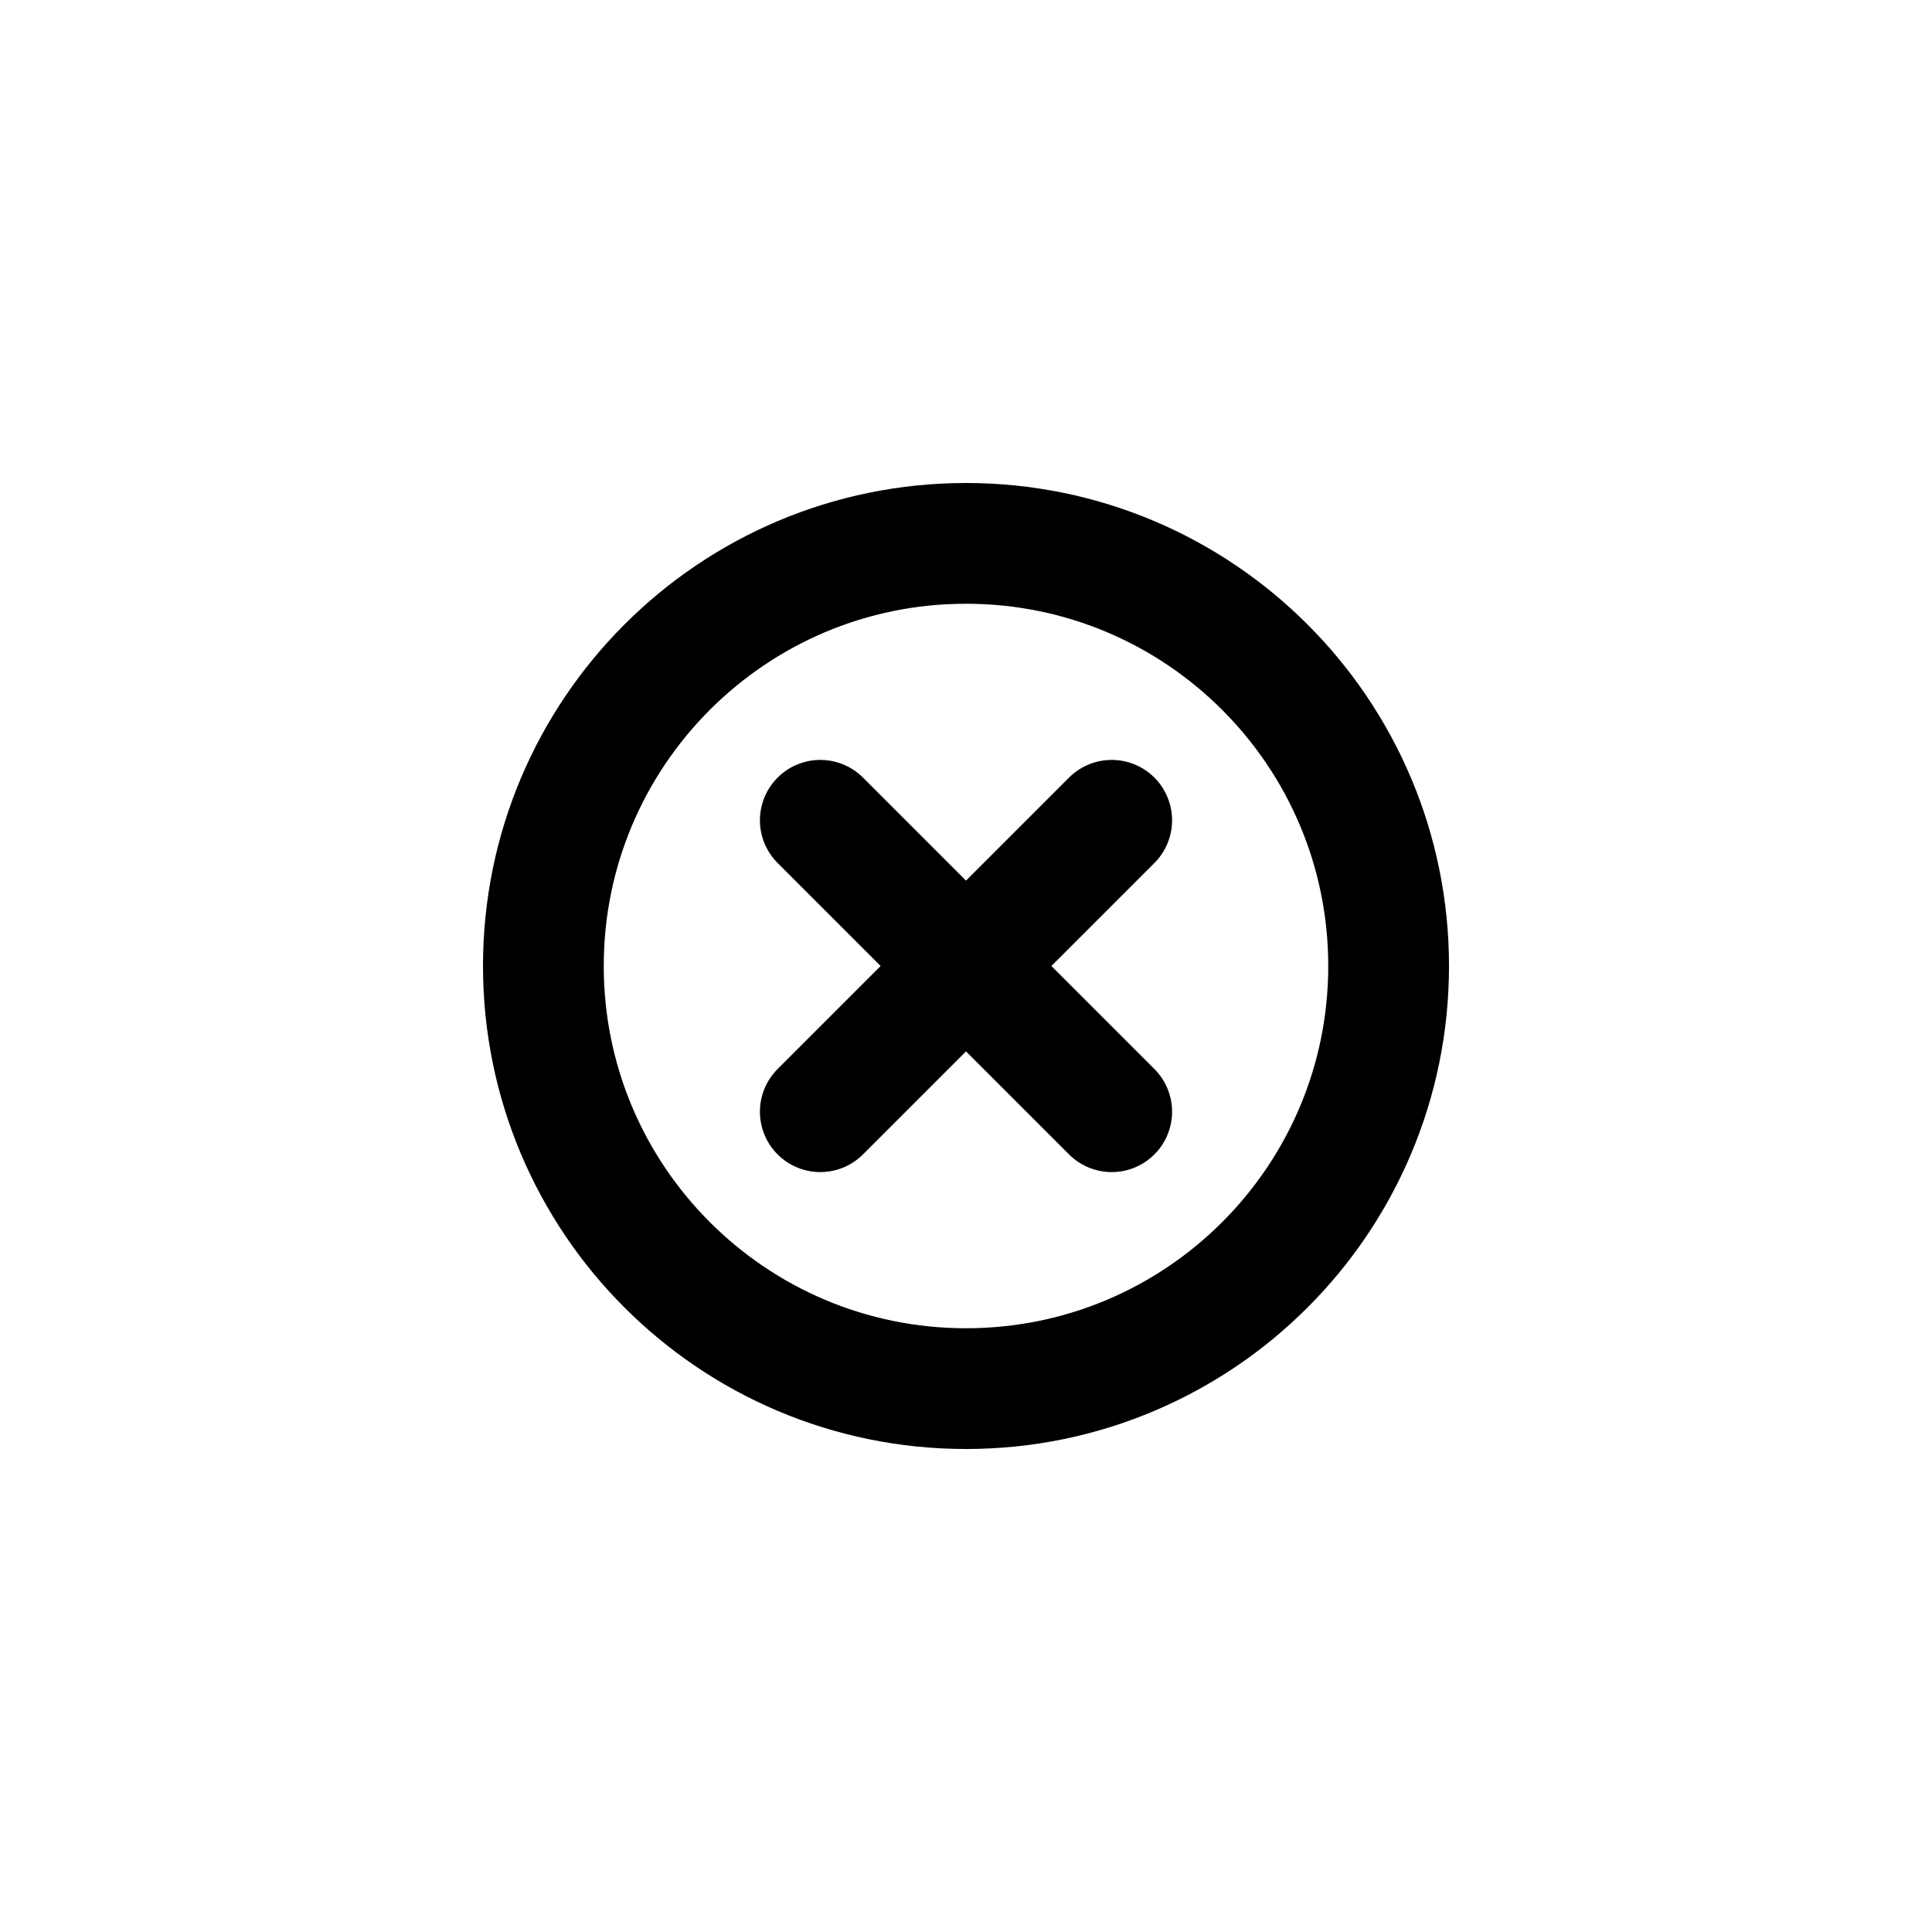
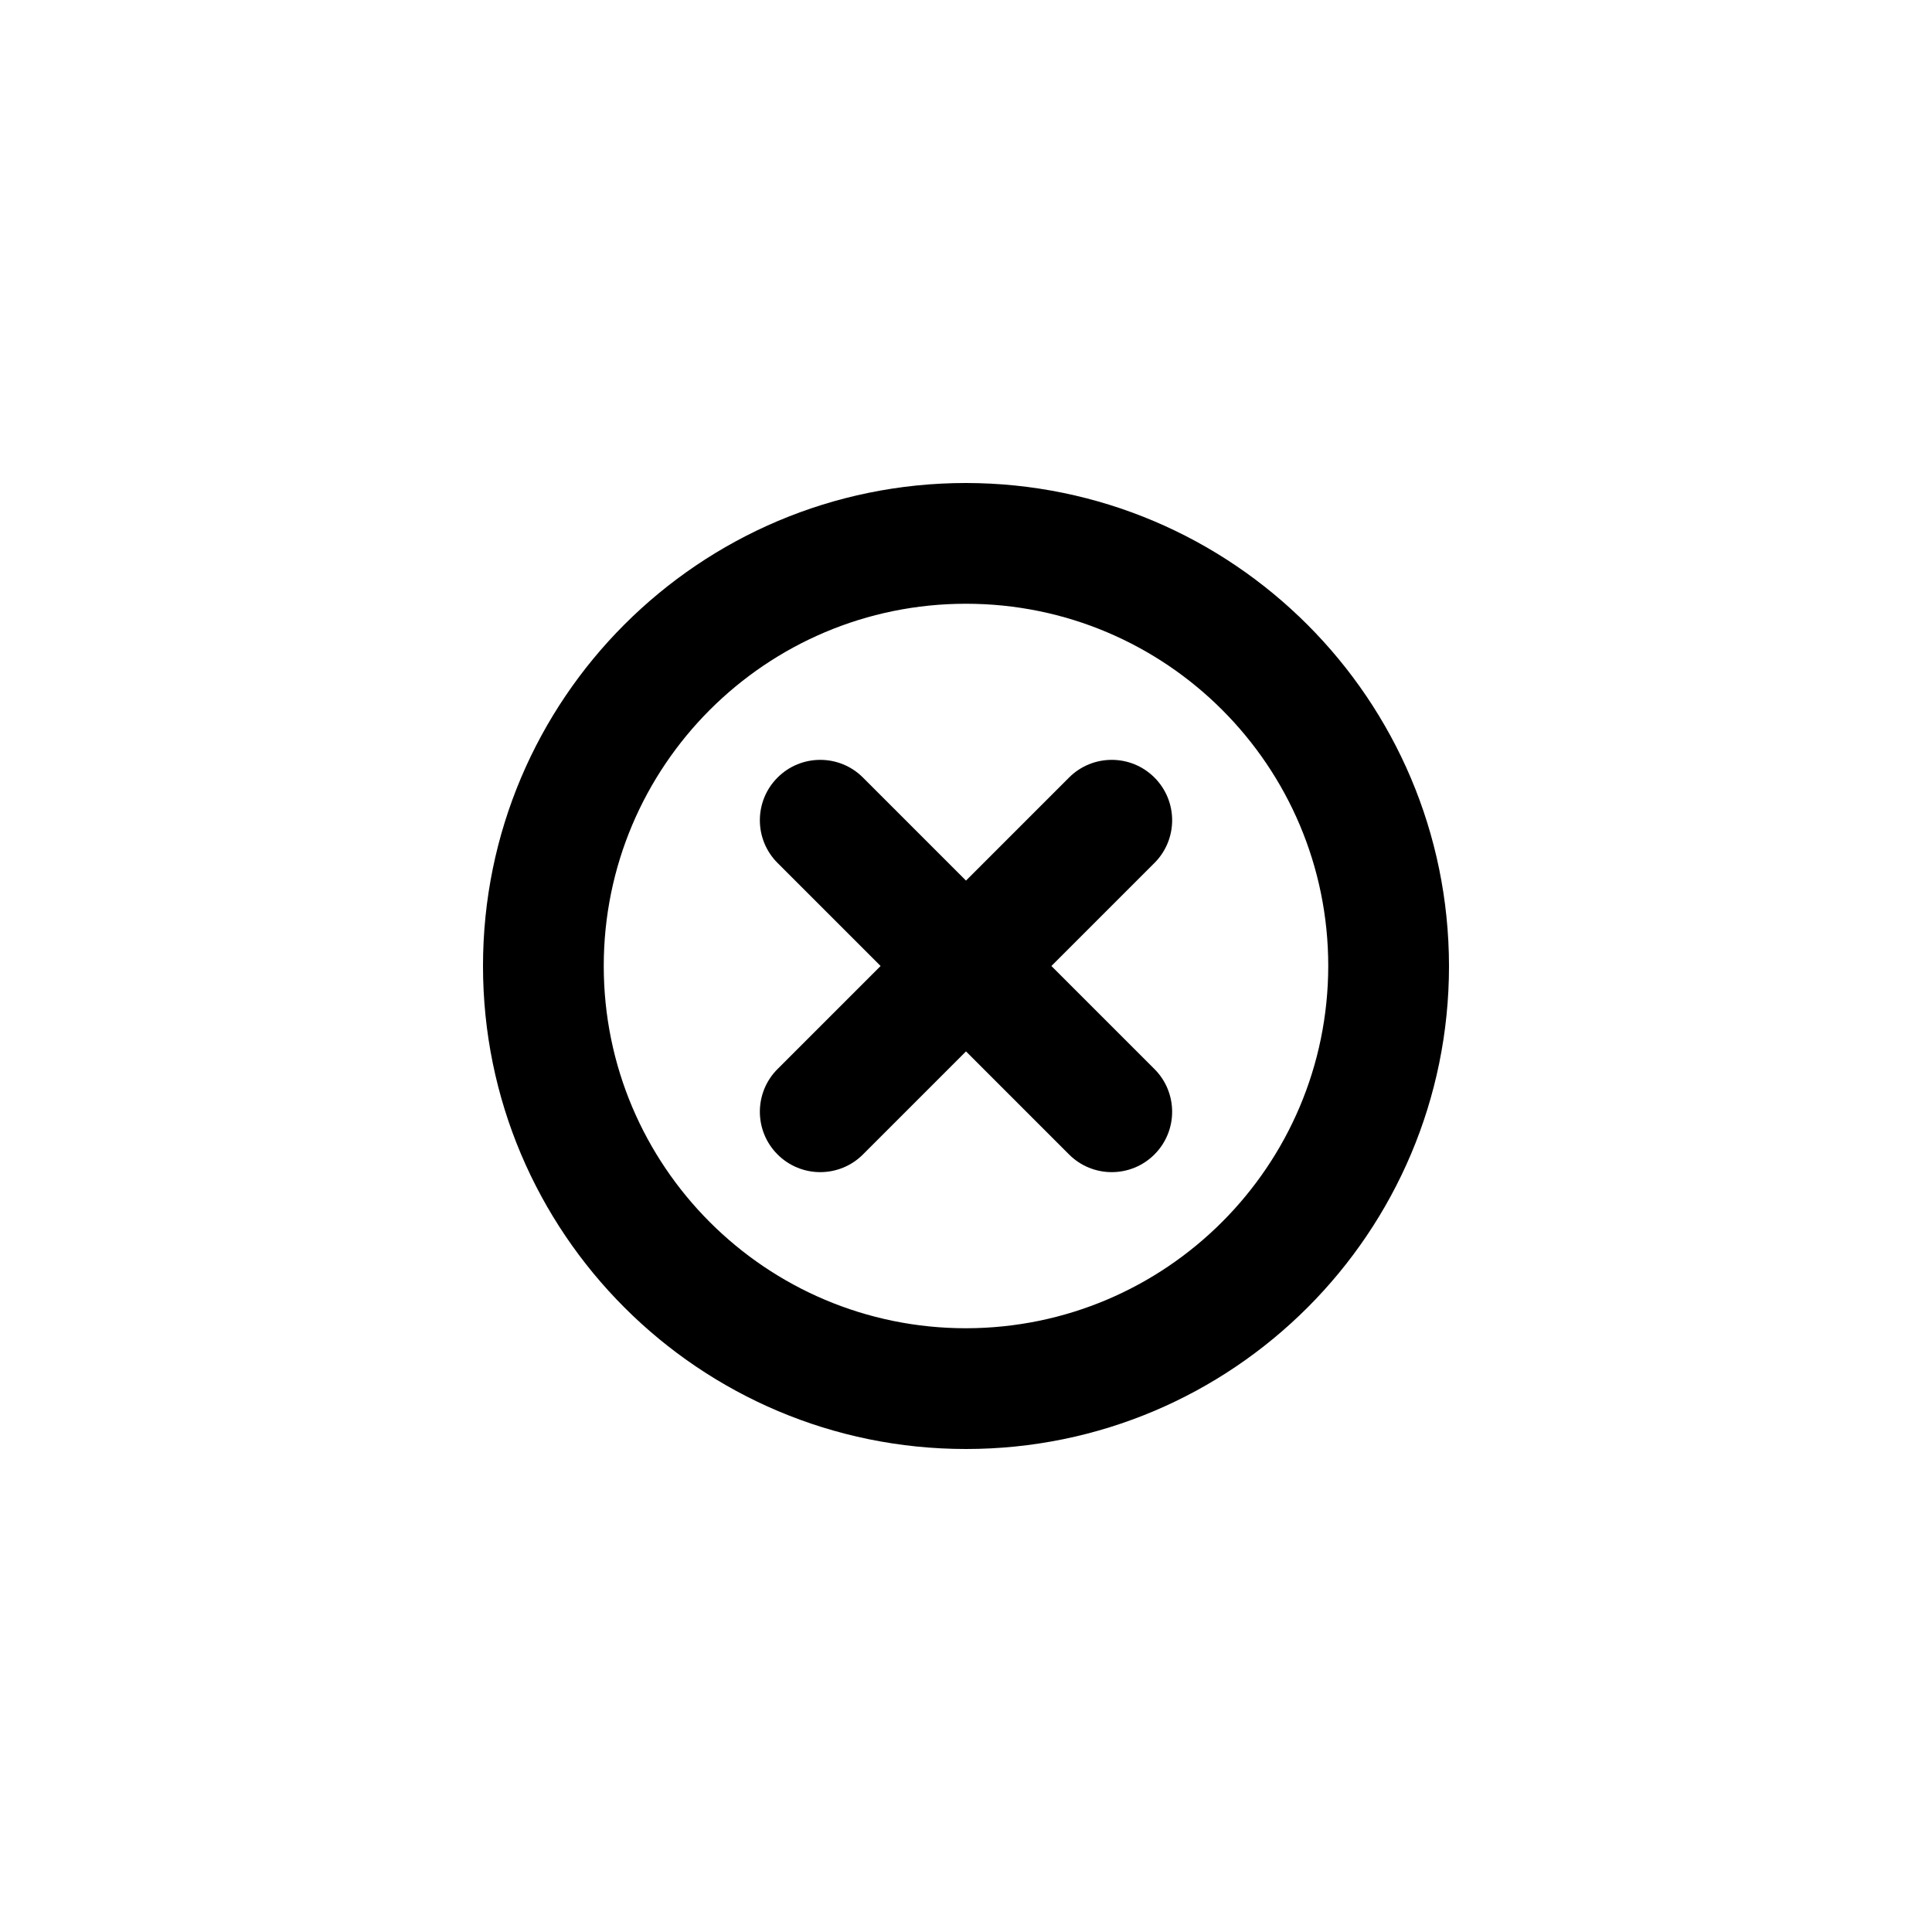
<svg xmlns="http://www.w3.org/2000/svg" id="icons" viewBox="0 0 24 24">
  <rect id="canvas" width="24" height="24" style="fill:none" />
-   <line x1="10.19" y1="10.19" x2="13.81" y2="13.81" style="fill:none;stroke:#000;stroke-linecap:round;stroke-linejoin:round;stroke-width:1.5px" />
-   <line x1="10.19" y1="13.81" x2="13.81" y2="10.19" style="fill:none;stroke:#000;stroke-linecap:round;stroke-linejoin:round;stroke-width:1.5px" />
-   <path id="circle_grid" d="M12,6.75h0A5.25,5.25,0,0,1,17.25,12v0A5.25,5.25,0,0,1,12,17.25h0A5.25,5.25,0,0,1,6.75,12v0A5.25,5.25,0,0,1,12,6.75Z" style="fill:none;stroke:#000;stroke-linecap:round;stroke-linejoin:round;stroke-width:1.5px" />
+   <path d="M14.341,9.659a.75.75,0,0,0-1.061,0L12,10.939,10.72,9.659a.75.75,0,1,0-1.061,1.061L10.939,12,9.659,13.28a.75.75,0,1,0,1.061,1.061L12,13.061l1.28,1.28a.75.75,0,1,0,1.061-1.061L13.061,12l1.28-1.28A.75.75,0,0,0,14.341,9.659Z" />
+   <path d="M12,6a6,6,0,1,0,6,6A6.007,6.007,0,0,0,12,6Zm0,10.5A4.5,4.5,0,1,1,16.5,12,4.505,4.505,0,0,1,12,16.5Z" />
</svg>
